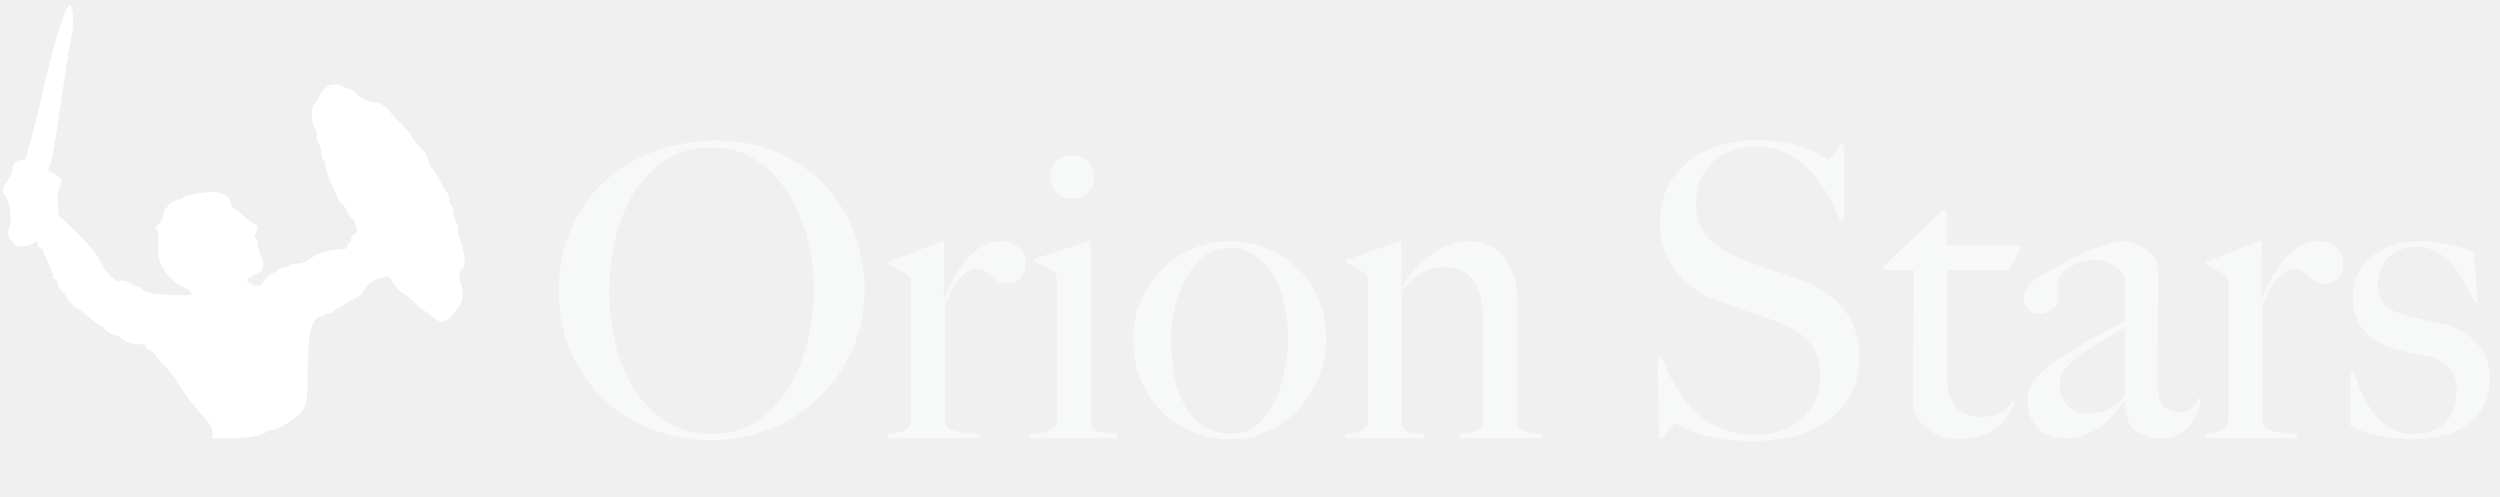
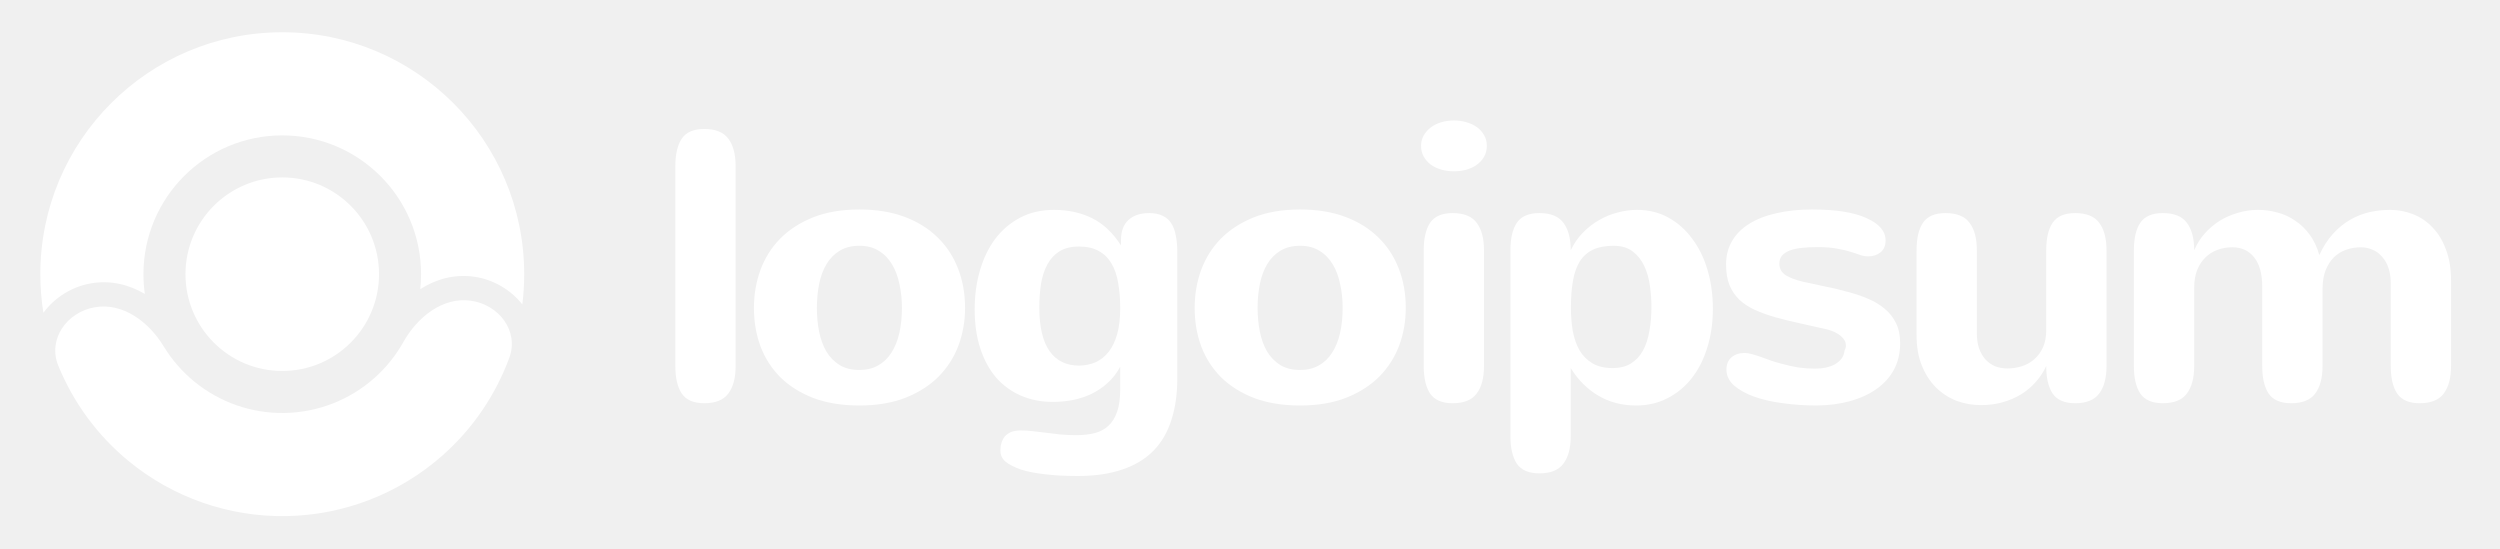
- <svg xmlns="http://www.w3.org/2000/svg" width="267" height="53" viewBox="0 0 267 53" fill="white">
-   <path d="M92.339 30.897C92.339 33.219 91.903 35.368 91.032 37.342C90.162 39.316 88.971 41.029 87.462 42.48C85.981 43.931 84.239 45.049 82.236 45.833C80.262 46.617 78.157 47.009 75.922 47.009C73.716 47.009 71.626 46.631 69.651 45.877C67.677 45.093 65.95 44.004 64.47 42.611C62.989 41.188 61.813 39.504 60.942 37.559C60.1 35.585 59.68 33.422 59.68 31.071C59.68 28.574 60.13 26.339 61.029 24.365C61.929 22.362 63.134 20.678 64.644 19.314C66.182 17.92 67.968 16.861 70 16.135C72.061 15.38 74.224 15.003 76.488 15.003C78.956 15.003 81.162 15.438 83.107 16.309C85.081 17.18 86.75 18.356 88.115 19.836C89.479 21.288 90.524 22.972 91.25 24.888C91.976 26.804 92.339 28.807 92.339 30.897ZM86.939 30.94C86.939 29.17 86.707 27.384 86.242 25.584C85.807 23.784 85.125 22.159 84.196 20.707C83.296 19.227 82.164 18.036 80.799 17.137C79.435 16.207 77.824 15.743 75.966 15.743C74.079 15.743 72.438 16.207 71.045 17.137C69.68 18.036 68.548 19.212 67.648 20.664C66.778 22.115 66.124 23.77 65.689 25.628C65.282 27.457 65.079 29.315 65.079 31.202C65.079 33.176 65.311 35.077 65.776 36.906C66.24 38.735 66.923 40.346 67.823 41.74C68.752 43.133 69.898 44.251 71.263 45.093C72.656 45.935 74.267 46.356 76.096 46.356C77.925 46.356 79.507 45.891 80.843 44.962C82.207 44.033 83.339 42.843 84.239 41.391C85.139 39.911 85.807 38.256 86.242 36.427C86.707 34.598 86.939 32.769 86.939 30.94ZM109.566 28.066C109.566 28.705 109.377 29.242 109 29.678C108.623 30.084 108.187 30.287 107.694 30.287C107.229 30.287 106.852 30.215 106.562 30.07C106.3 29.895 106.068 29.707 105.865 29.503C105.662 29.3 105.444 29.126 105.212 28.981C104.979 28.807 104.66 28.72 104.254 28.72C103.905 28.72 103.557 28.85 103.209 29.111C102.889 29.344 102.584 29.649 102.294 30.026C102.004 30.403 101.742 30.839 101.51 31.332C101.278 31.797 101.075 32.247 100.901 32.682V45.223C100.988 45.485 101.176 45.688 101.467 45.833C101.757 45.978 102.076 46.08 102.425 46.138C102.802 46.196 103.179 46.239 103.557 46.269C103.963 46.269 104.312 46.297 104.602 46.356V46.791H94.848V46.356C95.515 46.297 96.082 46.167 96.546 45.964C97.04 45.76 97.286 45.427 97.286 44.962V30.244C97.286 30.011 97.257 29.837 97.199 29.721C97.17 29.605 97.054 29.474 96.851 29.329C96.59 29.184 96.285 29.01 95.936 28.807C95.588 28.574 95.24 28.386 94.891 28.241V27.979L100.596 25.759H100.857L100.77 31.811H100.857C101.002 31.463 101.234 30.955 101.554 30.287C101.873 29.619 102.28 28.952 102.773 28.284C103.267 27.587 103.862 26.992 104.558 26.499C105.255 26.005 106.053 25.759 106.953 25.759C107.679 25.759 108.289 25.976 108.782 26.412C109.305 26.847 109.566 27.399 109.566 28.066ZM116.857 18.878C116.857 19.546 116.624 20.112 116.16 20.577C115.724 21.012 115.173 21.23 114.505 21.23C113.867 21.23 113.315 20.997 112.85 20.533C112.386 20.069 112.154 19.517 112.154 18.878C112.154 18.211 112.371 17.659 112.807 17.224C113.271 16.788 113.837 16.57 114.505 16.57C115.173 16.57 115.724 16.788 116.16 17.224C116.624 17.659 116.857 18.211 116.857 18.878ZM119.295 46.791H109.933V46.356C110.281 46.327 110.63 46.297 110.978 46.269C111.326 46.21 111.631 46.138 111.892 46.051C112.183 45.935 112.415 45.789 112.589 45.615C112.792 45.441 112.894 45.223 112.894 44.962V30.026C112.894 29.794 112.865 29.59 112.807 29.416C112.778 29.242 112.662 29.082 112.459 28.937C112.197 28.763 111.878 28.589 111.501 28.415C111.152 28.241 110.775 28.081 110.368 27.936V27.674L116.247 25.759H116.508V45.223C116.566 45.514 116.682 45.731 116.857 45.877C117.06 45.993 117.292 46.08 117.553 46.138C117.815 46.196 118.09 46.239 118.381 46.269C118.7 46.269 119.005 46.297 119.295 46.356V46.791ZM141.63 36.122C141.63 37.603 141.354 39.011 140.803 40.346C140.251 41.653 139.511 42.799 138.582 43.786C137.653 44.773 136.564 45.543 135.316 46.094C134.097 46.646 132.805 46.922 131.44 46.922C130.308 46.922 129.132 46.718 127.913 46.312C126.694 45.906 125.562 45.267 124.517 44.396C123.501 43.496 122.659 42.364 121.991 40.999C121.352 39.606 121.033 37.98 121.033 36.122C121.033 34.787 121.28 33.495 121.773 32.247C122.296 30.998 123.007 29.895 123.907 28.937C124.836 27.979 125.939 27.21 127.216 26.629C128.523 26.049 129.96 25.759 131.527 25.759C132.689 25.759 133.864 25.976 135.055 26.412C136.245 26.847 137.319 27.5 138.277 28.371C139.264 29.213 140.062 30.287 140.672 31.594C141.311 32.871 141.63 34.38 141.63 36.122ZM137.58 36.079C137.58 35.092 137.464 34.032 137.232 32.9C137.029 31.768 136.68 30.723 136.187 29.765C135.693 28.807 135.04 28.023 134.227 27.413C133.414 26.775 132.413 26.455 131.223 26.455C130.265 26.455 129.408 26.745 128.653 27.326C127.899 27.907 127.245 28.676 126.694 29.634C126.171 30.563 125.765 31.623 125.475 32.813C125.213 33.974 125.083 35.164 125.083 36.384C125.083 37.719 125.199 38.982 125.431 40.172C125.663 41.362 126.041 42.422 126.563 43.351C127.086 44.251 127.753 44.977 128.566 45.528C129.379 46.051 130.352 46.312 131.484 46.312C132.616 46.312 133.56 45.978 134.314 45.31C135.098 44.614 135.722 43.757 136.187 42.741C136.68 41.696 137.029 40.578 137.232 39.388C137.464 38.198 137.58 37.095 137.58 36.079ZM164.742 46.791H155.858V46.312C156.642 46.254 157.266 46.167 157.731 46.051C158.195 45.906 158.427 45.601 158.427 45.136V34.163C158.427 32.479 158.108 31.129 157.469 30.113C156.831 29.068 155.757 28.545 154.247 28.545C153.289 28.545 152.491 28.749 151.852 29.155C151.213 29.561 150.502 30.157 149.718 30.94V45.223C149.776 45.514 149.878 45.731 150.023 45.877C150.168 45.993 150.342 46.08 150.546 46.138C150.749 46.196 150.981 46.239 151.242 46.269C151.504 46.269 151.779 46.297 152.07 46.356V46.791H143.665V46.356C144.333 46.297 144.899 46.167 145.364 45.964C145.857 45.76 146.104 45.427 146.104 44.962V29.982C146.104 29.75 146.075 29.576 146.017 29.46C145.988 29.344 145.872 29.213 145.669 29.068C145.407 28.923 145.102 28.763 144.754 28.589C144.406 28.386 144.057 28.212 143.709 28.066V27.805L149.413 25.759H149.675V30.461L149.762 30.505C150.081 30.011 150.473 29.489 150.938 28.937C151.431 28.357 151.983 27.834 152.592 27.37C153.202 26.905 153.87 26.528 154.595 26.238C155.321 25.918 156.076 25.759 156.86 25.759C158.544 25.759 159.835 26.383 160.735 27.631C161.635 28.879 162.085 30.49 162.085 32.465V45.267C162.085 45.47 162.172 45.644 162.346 45.789C162.55 45.935 162.782 46.051 163.043 46.138C163.304 46.196 163.58 46.254 163.871 46.312C164.19 46.341 164.48 46.37 164.742 46.399V46.791ZM198.596 38.212C198.596 39.606 198.306 40.854 197.725 41.958C197.173 43.061 196.39 44.004 195.373 44.788C194.386 45.572 193.196 46.152 191.803 46.53C190.409 46.907 188.885 47.096 187.23 47.096C185.808 47.096 184.589 47.009 183.573 46.835C182.557 46.66 181.715 46.457 181.047 46.225C180.379 45.964 179.871 45.731 179.523 45.528C179.204 45.325 179 45.223 178.913 45.223C178.826 45.223 178.637 45.398 178.347 45.746C178.057 46.094 177.796 46.428 177.563 46.748H177.171L177.041 38.082H177.476C177.737 38.866 178.071 39.635 178.478 40.39C178.884 41.116 179.32 41.812 179.784 42.48C180.278 43.119 180.786 43.685 181.308 44.178C181.86 44.672 182.382 45.049 182.876 45.31C183.369 45.572 184.023 45.833 184.835 46.094C185.648 46.356 186.432 46.486 187.187 46.486C189.335 46.486 191.077 45.906 192.412 44.744C193.748 43.554 194.415 41.958 194.415 39.954C194.415 39.142 194.285 38.43 194.024 37.821C193.762 37.211 193.399 36.688 192.935 36.253C192.499 35.788 191.977 35.397 191.367 35.077C190.758 34.758 190.104 34.468 189.408 34.206C188.711 33.945 188.101 33.727 187.579 33.553C187.056 33.379 186.563 33.219 186.098 33.074C185.663 32.9 185.198 32.74 184.705 32.595C184.24 32.421 183.674 32.203 183.006 31.942C182.252 31.652 181.526 31.26 180.829 30.766C180.132 30.244 179.523 29.649 179 28.981C178.478 28.284 178.057 27.529 177.737 26.716C177.418 25.875 177.258 24.989 177.258 24.06C177.258 22.493 177.534 21.143 178.086 20.011C178.666 18.878 179.436 17.935 180.394 17.18C181.352 16.425 182.455 15.874 183.703 15.525C184.981 15.148 186.316 14.959 187.709 14.959C189.016 14.959 190.133 15.075 191.062 15.307C191.991 15.511 192.746 15.743 193.327 16.004C193.936 16.265 194.386 16.512 194.677 16.744C194.996 16.948 195.17 17.049 195.199 17.049C195.286 17.049 195.461 16.875 195.722 16.527C196.012 16.178 196.273 15.83 196.506 15.482H196.985V23.538H196.506C196.157 22.58 195.707 21.636 195.156 20.707C194.604 19.749 193.965 18.907 193.24 18.182C192.514 17.427 191.687 16.817 190.758 16.353C189.829 15.888 188.798 15.656 187.666 15.656C186.766 15.656 185.91 15.787 185.097 16.048C184.313 16.309 183.616 16.701 183.006 17.224C182.426 17.746 181.961 18.399 181.613 19.183C181.294 19.938 181.134 20.809 181.134 21.796C181.134 23.334 181.599 24.568 182.527 25.497C183.456 26.426 184.661 27.166 186.142 27.718C186.722 27.95 187.259 28.154 187.753 28.328C188.276 28.502 188.784 28.676 189.277 28.85C189.771 28.995 190.264 29.155 190.758 29.329C191.28 29.503 191.817 29.692 192.369 29.895C194.343 30.621 195.867 31.681 196.941 33.074C198.044 34.439 198.596 36.151 198.596 38.212ZM215.947 26.194L214.597 28.85H207.979V40.303C207.979 41.783 208.298 42.857 208.937 43.525C209.575 44.193 210.403 44.527 211.419 44.527C212.261 44.527 212.957 44.396 213.509 44.135C214.06 43.844 214.539 43.409 214.946 42.828L215.207 42.959C215.033 43.395 214.786 43.859 214.467 44.352C214.177 44.817 213.77 45.252 213.248 45.659C212.754 46.036 212.159 46.341 211.462 46.573C210.794 46.776 209.996 46.878 209.067 46.878C208.458 46.878 207.862 46.791 207.282 46.617C206.73 46.414 206.237 46.138 205.801 45.789C205.366 45.412 205.003 45.006 204.713 44.57C204.451 44.106 204.321 43.641 204.321 43.177C204.321 40.448 204.335 37.864 204.364 35.426C204.393 32.958 204.408 30.766 204.408 28.85H201.229V28.371L207.543 22.405H207.891V26.194H215.947ZM235.03 42.523C235.001 43.075 234.87 43.612 234.638 44.135C234.406 44.657 234.101 45.136 233.724 45.572C233.346 45.978 232.896 46.297 232.374 46.53C231.88 46.733 231.329 46.835 230.719 46.835C229.732 46.835 228.846 46.544 228.063 45.964C227.308 45.383 226.93 44.367 226.93 42.916L226.843 42.872C226.611 43.249 226.292 43.67 225.885 44.135C225.508 44.599 225.043 45.035 224.492 45.441C223.969 45.847 223.374 46.181 222.706 46.443C222.068 46.675 221.357 46.791 220.573 46.791C220.108 46.791 219.629 46.733 219.136 46.617C218.671 46.472 218.236 46.239 217.829 45.92C217.452 45.572 217.133 45.136 216.871 44.614C216.639 44.091 216.523 43.453 216.523 42.698C216.523 41.885 216.842 41.101 217.481 40.346C218.149 39.592 218.962 38.909 219.92 38.3C220.878 37.69 221.719 37.167 222.445 36.732C223.2 36.297 223.853 35.934 224.405 35.643C224.956 35.324 225.435 35.063 225.842 34.859C226.277 34.627 226.64 34.424 226.93 34.25V29.765C226.93 29.707 226.872 29.576 226.756 29.373C226.669 29.14 226.495 28.908 226.234 28.676C226.001 28.444 225.668 28.241 225.232 28.066C224.797 27.863 224.231 27.762 223.534 27.762C223.069 27.762 222.605 27.849 222.14 28.023C221.705 28.168 221.313 28.371 220.965 28.633C220.616 28.865 220.34 29.111 220.137 29.373C219.934 29.605 219.832 29.808 219.832 29.982V31.942C219.832 32.348 219.615 32.711 219.179 33.031C218.773 33.35 218.323 33.51 217.829 33.51C217.365 33.51 216.958 33.35 216.61 33.031C216.291 32.682 216.131 32.29 216.131 31.855C216.131 31.506 216.218 31.187 216.392 30.897C216.567 30.607 216.784 30.345 217.046 30.113C217.307 29.881 217.583 29.678 217.873 29.503C218.192 29.329 218.468 29.17 218.7 29.024C219.455 28.589 220.224 28.168 221.008 27.762C221.792 27.355 222.532 27.007 223.229 26.716C223.955 26.426 224.608 26.194 225.189 26.02C225.798 25.846 226.292 25.759 226.669 25.759C227.424 25.759 228.135 25.962 228.803 26.368C229.471 26.745 229.95 27.224 230.24 27.805C230.356 28.008 230.429 28.371 230.458 28.894C230.487 29.387 230.501 29.881 230.501 30.374C230.501 31.419 230.487 32.363 230.458 33.205C230.458 34.047 230.458 34.859 230.458 35.643C230.458 36.427 230.443 37.24 230.414 38.082C230.414 38.895 230.414 39.795 230.414 40.782C230.414 42.088 230.632 42.959 231.067 43.395C231.532 43.801 232.054 44.004 232.635 44.004C233.303 44.004 233.796 43.873 234.115 43.612C234.435 43.322 234.652 42.959 234.769 42.523H235.03ZM226.93 41.653V34.947C226.408 35.324 225.755 35.73 224.971 36.166C224.187 36.572 223.418 37.022 222.663 37.516C221.937 38.009 221.298 38.561 220.747 39.17C220.224 39.751 219.963 40.419 219.963 41.174C219.963 41.928 220.224 42.611 220.747 43.22C221.269 43.83 221.952 44.135 222.794 44.135C223.548 44.135 224.216 44.048 224.797 43.873C225.377 43.699 225.914 43.365 226.408 42.872C226.756 42.553 226.93 42.146 226.93 41.653ZM250.281 28.066C250.281 28.705 250.093 29.242 249.715 29.678C249.338 30.084 248.902 30.287 248.409 30.287C247.944 30.287 247.567 30.215 247.277 30.07C247.015 29.895 246.783 29.707 246.58 29.503C246.377 29.3 246.159 29.126 245.927 28.981C245.695 28.807 245.375 28.72 244.969 28.72C244.62 28.72 244.272 28.85 243.924 29.111C243.604 29.344 243.3 29.649 243.009 30.026C242.719 30.403 242.458 30.839 242.225 31.332C241.993 31.797 241.79 32.247 241.616 32.682V45.223C241.703 45.485 241.892 45.688 242.182 45.833C242.472 45.978 242.792 46.08 243.14 46.138C243.517 46.196 243.895 46.239 244.272 46.269C244.679 46.269 245.027 46.297 245.317 46.356V46.791H235.563V46.356C236.231 46.297 236.797 46.167 237.261 45.964C237.755 45.76 238.002 45.427 238.002 44.962V30.244C238.002 30.011 237.973 29.837 237.914 29.721C237.885 29.605 237.769 29.474 237.566 29.329C237.305 29.184 237 29.01 236.652 28.807C236.303 28.574 235.955 28.386 235.607 28.241V27.979L241.311 25.759H241.572L241.485 31.811H241.572C241.717 31.463 241.95 30.955 242.269 30.287C242.588 29.619 242.995 28.952 243.488 28.284C243.982 27.587 244.577 26.992 245.274 26.499C245.97 26.005 246.769 25.759 247.669 25.759C248.394 25.759 249.004 25.976 249.498 26.412C250.02 26.847 250.281 27.399 250.281 28.066ZM265.933 40.433C265.933 41.566 265.7 42.553 265.236 43.395C264.8 44.207 264.205 44.875 263.451 45.398C262.696 45.92 261.825 46.297 260.838 46.53C259.88 46.762 258.864 46.878 257.79 46.878C256.512 46.878 255.308 46.762 254.175 46.53C253.043 46.297 251.998 45.964 251.04 45.528V39.78H251.388C251.621 40.477 251.911 41.217 252.259 42.001C252.608 42.756 253.029 43.467 253.522 44.135C254.016 44.773 254.611 45.31 255.308 45.746C256.004 46.152 256.832 46.356 257.79 46.356C259.183 46.356 260.286 45.964 261.099 45.18C261.941 44.367 262.362 43.133 262.362 41.478C262.362 40.578 262.072 39.838 261.491 39.258C260.939 38.648 260.17 38.242 259.183 38.038C258.399 37.893 257.644 37.733 256.919 37.559C256.193 37.385 255.54 37.197 254.959 36.993C253.856 36.616 252.956 35.963 252.259 35.034C251.592 34.105 251.258 32.987 251.258 31.681C251.258 30.781 251.446 29.968 251.824 29.242C252.201 28.516 252.709 27.892 253.348 27.37C253.987 26.847 254.727 26.455 255.569 26.194C256.411 25.904 257.311 25.759 258.269 25.759C259.488 25.759 260.562 25.875 261.491 26.107C262.42 26.31 263.305 26.571 264.147 26.891L264.67 32.29L264.321 32.377C263.915 31.506 263.509 30.708 263.102 29.982C262.696 29.228 262.246 28.589 261.752 28.066C261.259 27.515 260.693 27.094 260.054 26.804C259.444 26.513 258.733 26.368 257.92 26.368C257.427 26.368 256.933 26.455 256.44 26.629C255.975 26.804 255.554 27.065 255.177 27.413C254.829 27.733 254.538 28.154 254.306 28.676C254.074 29.17 253.958 29.75 253.958 30.418C253.958 31.492 254.262 32.261 254.872 32.726C255.482 33.19 256.251 33.539 257.18 33.771C257.819 33.916 258.515 34.076 259.27 34.25C260.025 34.395 260.678 34.54 261.23 34.685C262.536 35.005 263.639 35.672 264.539 36.688C265.468 37.705 265.933 38.953 265.933 40.433Z" fill="#F7F8F8" />
-   <path fill-rule="evenodd" clip-rule="evenodd" d="M7.361 0.604C5.782 2.643 3.489 15.867 2.586 17.084C1.757 17.01 1.372 17.468 1.372 17.851C1.372 18.252 1.14 18.848 0.822 19.265C0.221 20.053 0.143 20.455 0.519 20.831C1.086 21.399 1.368 23.993 0.921 24.532C0.6 24.919 1.263 26.087 1.898 26.253C2.414 26.388 3.332 26.206 3.734 25.89C3.93 25.735 4.009 25.777 4.009 26.037C4.009 26.237 4.157 26.457 4.338 26.526C4.519 26.596 4.668 26.766 4.669 26.904C4.669 27.042 4.914 27.638 5.214 28.227C5.513 28.817 5.704 29.386 5.638 29.492C5.572 29.599 5.673 29.745 5.862 29.817C6.051 29.89 6.206 30.124 6.206 30.338C6.206 30.552 6.361 30.856 6.55 31.013C6.739 31.17 7.038 31.576 7.213 31.915C7.388 32.254 7.802 32.673 8.132 32.847C8.463 33.02 9.116 33.516 9.584 33.949C10.053 34.382 10.548 34.736 10.685 34.736C10.822 34.736 11.05 34.921 11.191 35.148C11.333 35.374 11.726 35.629 12.066 35.715C12.406 35.8 12.734 35.936 12.796 36.017C13.118 36.441 14.292 36.881 14.828 36.779C15.254 36.697 15.469 36.767 15.565 37.018C15.64 37.213 15.828 37.373 15.982 37.373C16.137 37.373 16.43 37.627 16.633 37.938C16.837 38.248 17.379 38.889 17.838 39.362C18.297 39.835 18.821 40.53 19.003 40.906C19.36 41.642 20.815 43.542 21.972 44.782C22.437 45.281 22.686 45.769 22.686 46.184V46.821H24.55C26.393 46.821 28.399 46.454 28.399 46.117C28.399 46.021 28.621 45.938 28.893 45.934C29.718 45.919 31.708 44.707 32.273 43.876C32.774 43.138 32.808 42.883 32.878 39.389C32.937 36.388 33.028 35.511 33.354 34.771C33.605 34.201 33.902 33.857 34.141 33.857C34.352 33.857 34.587 33.758 34.661 33.638C34.736 33.517 34.989 33.418 35.224 33.418C35.458 33.418 35.65 33.319 35.65 33.198C35.65 33.077 35.791 32.978 35.963 32.978C36.135 32.978 36.569 32.731 36.928 32.429C37.288 32.127 37.733 31.88 37.919 31.88C38.105 31.88 38.482 31.558 38.758 31.166C39.39 30.265 39.755 29.977 40.648 29.672C41.225 29.476 41.424 29.492 41.692 29.76C41.873 29.942 42.022 30.16 42.022 30.246C42.022 30.415 43.077 31.44 43.251 31.44C43.309 31.44 43.769 31.836 44.272 32.319C44.776 32.803 45.252 33.198 45.333 33.198C45.413 33.198 45.813 33.492 46.222 33.852C47.071 34.597 47.528 34.557 48.306 33.667C49.387 32.431 49.612 31.765 49.32 30.673C48.966 29.349 48.984 28.816 49.388 28.661C49.655 28.559 49.692 28.308 49.572 27.405C49.49 26.784 49.288 25.951 49.122 25.553C48.956 25.154 48.877 24.737 48.946 24.625C49.015 24.513 48.919 24.127 48.733 23.767C48.547 23.407 48.395 22.866 48.395 22.565C48.395 22.264 48.296 21.956 48.175 21.882C48.054 21.807 47.955 21.513 47.955 21.228C47.955 20.943 47.881 20.677 47.79 20.637C47.7 20.596 47.453 20.217 47.242 19.794C46.815 18.937 46.372 18.203 46.181 18.036C46.015 17.891 45.677 17.108 45.657 16.819C45.639 16.567 45.257 16.069 44.494 15.299C44.222 15.024 44 14.719 44 14.619C44 14.52 43.564 13.988 43.032 13.436C42.499 12.885 41.782 12.114 41.438 11.723C41.004 11.229 40.58 10.991 40.045 10.939C39.135 10.852 38.288 10.433 37.89 9.871C37.732 9.649 37.416 9.467 37.189 9.467C36.961 9.467 36.714 9.368 36.639 9.247C36.564 9.126 36.168 9.027 35.758 9.027C35.172 9.027 34.894 9.184 34.453 9.762C34.144 10.166 33.892 10.569 33.892 10.657C33.892 10.745 33.742 10.967 33.558 11.151C33.163 11.546 33.233 13.223 33.666 13.745C33.819 13.929 33.894 14.273 33.831 14.509C33.77 14.746 33.854 15.117 34.018 15.335C34.183 15.552 34.321 15.995 34.325 16.32C34.328 16.646 34.431 16.973 34.551 17.048C34.672 17.122 34.771 17.421 34.771 17.712C34.771 18.003 34.936 18.615 35.138 19.073C36.122 21.304 36.362 21.772 36.523 21.772C36.62 21.772 36.863 22.118 37.064 22.541C37.264 22.964 37.506 23.31 37.601 23.31C37.696 23.31 37.875 23.641 37.999 24.046C38.193 24.676 38.166 24.818 37.808 25.041C37.579 25.185 37.443 25.387 37.507 25.489C37.571 25.593 37.477 25.799 37.298 25.947C37.119 26.095 37.028 26.304 37.094 26.411C37.16 26.518 36.887 26.608 36.487 26.611C35.247 26.62 33.854 27.039 33.183 27.603C32.779 27.943 32.266 28.144 31.801 28.144C31.394 28.144 31 28.243 30.926 28.364C30.851 28.485 30.549 28.584 30.254 28.584C29.959 28.584 29.717 28.68 29.717 28.799C29.717 28.918 29.469 29.077 29.166 29.153C28.863 29.229 28.446 29.577 28.24 29.926C27.816 30.643 27.6 30.691 26.76 30.255C26.125 29.925 26.152 29.883 27.41 29.247C28.195 28.849 28.344 28.19 27.865 27.23C27.675 26.85 27.52 26.326 27.52 26.067C27.52 25.808 27.413 25.488 27.281 25.356C27.109 25.184 27.109 25.076 27.281 24.97C27.598 24.774 27.589 23.969 27.27 23.969C27.132 23.969 26.591 23.574 26.066 23.09C25.542 22.607 25.012 22.211 24.888 22.211C24.765 22.211 24.663 21.987 24.663 21.712C24.663 20.966 23.432 20.372 22.212 20.529C20.41 20.762 19.605 20.942 19.485 21.137C19.418 21.244 19.196 21.332 18.99 21.332C18.379 21.332 17.412 22.382 17.412 23.046C17.412 23.413 17.236 23.754 16.956 23.929C16.589 24.158 16.552 24.276 16.764 24.531C16.932 24.734 16.989 25.305 16.921 26.112C16.847 26.997 16.921 27.605 17.169 28.144C17.623 29.133 18.662 30.292 19.256 30.472C19.77 30.628 20.488 31.199 20.488 31.451C20.488 31.54 19.425 31.562 18.126 31.499C16.23 31.408 15.675 31.305 15.311 30.974C15.061 30.747 14.736 30.561 14.589 30.561C14.441 30.561 14.082 30.405 13.79 30.213C13.498 30.022 13.081 29.919 12.864 29.985C12.224 30.177 11.211 29.113 10.483 27.485C10.294 27.062 9.265 25.871 8.195 24.838L6.251 22.959L6.175 21.629C6.121 20.701 6.194 20.184 6.414 19.918C6.803 19.45 6.537 18.934 5.691 18.519C5.019 18.189 4.987 18.06 5.43 17.474C6.251 13.692 6.697 8.715 7.656 3.812C8.045 1.817 7.634 0.251 7.361 0.604Z" fill="#F7F8Fs8" />
+ <svg xmlns="http://www.w3.org/2000/svg" width="155" height="34" viewBox="0 0 155 34" fill="none">
+   <path d="M45.609 22.691C45.609 23.434 45.457 24.004 45.152 24.402C44.855 24.801 44.359 25 43.664 25C43.008 25 42.543 24.801 42.27 24.402C42.004 24.004 41.871 23.434 41.871 22.691V10.305C41.871 9.562 42.004 8.992 42.27 8.594C42.543 8.195 43.008 7.996 43.664 7.996C44.359 7.996 44.855 8.195 45.152 8.594C45.457 8.992 45.609 9.562 45.609 10.305V22.691Z" fill="white" />
+   <path d="M46.744 19.094C46.744 18.266 46.877 17.484 47.143 16.75C47.416 16.008 47.822 15.359 48.361 14.805C48.908 14.25 49.588 13.809 50.4 13.48C51.221 13.152 52.182 12.988 53.283 12.988C54.338 12.988 55.272 13.141 56.084 13.445C56.897 13.75 57.58 14.176 58.135 14.723C58.689 15.262 59.111 15.906 59.4 16.656C59.689 17.398 59.834 18.211 59.834 19.094C59.834 19.914 59.697 20.691 59.424 21.426C59.15 22.152 58.74 22.793 58.193 23.348C57.647 23.895 56.963 24.332 56.143 24.66C55.322 24.98 54.369 25.141 53.283 25.141C52.213 25.141 51.268 24.988 50.447 24.684C49.635 24.371 48.951 23.945 48.397 23.406C47.85 22.859 47.435 22.219 47.154 21.484C46.881 20.742 46.744 19.945 46.744 19.094ZM50.647 19.094C50.647 19.609 50.693 20.102 50.787 20.57C50.881 21.031 51.029 21.438 51.232 21.789C51.443 22.141 51.717 22.422 52.053 22.633C52.389 22.836 52.799 22.938 53.283 22.938C53.728 22.938 54.115 22.844 54.443 22.656C54.779 22.469 55.053 22.207 55.264 21.871C55.482 21.535 55.647 21.133 55.756 20.664C55.865 20.188 55.92 19.664 55.92 19.094C55.92 18.578 55.869 18.09 55.768 17.629C55.674 17.16 55.522 16.75 55.31 16.398C55.1 16.039 54.826 15.758 54.49 15.555C54.162 15.344 53.76 15.238 53.283 15.238C52.807 15.238 52.4 15.34 52.064 15.543C51.728 15.746 51.455 16.023 51.244 16.375C51.033 16.727 50.881 17.137 50.787 17.605C50.693 18.074 50.647 18.57 50.647 19.094Z" fill="white" />
+   <path d="M69.453 22.738C69.242 23.129 68.984 23.461 68.68 23.734C68.383 24.008 68.051 24.234 67.684 24.414C67.324 24.586 66.938 24.715 66.524 24.801C66.117 24.879 65.699 24.918 65.27 24.918C64.551 24.918 63.895 24.789 63.301 24.531C62.707 24.273 62.196 23.902 61.766 23.418C61.344 22.926 61.016 22.324 60.781 21.613C60.547 20.902 60.43 20.09 60.43 19.176C60.43 18.316 60.539 17.512 60.758 16.762C60.977 16.012 61.293 15.359 61.707 14.805C62.129 14.25 62.645 13.812 63.254 13.492C63.863 13.172 64.559 13.012 65.34 13.012C66.231 13.012 67.02 13.184 67.707 13.527C68.403 13.871 69 14.434 69.5 15.215V14.91C69.5 14.348 69.653 13.926 69.957 13.645C70.27 13.355 70.699 13.211 71.246 13.211C71.574 13.211 71.852 13.266 72.078 13.375C72.305 13.477 72.484 13.633 72.617 13.844C72.75 14.047 72.844 14.301 72.899 14.605C72.961 14.902 72.992 15.242 72.992 15.625V23.477C72.992 24.43 72.871 25.281 72.629 26.031C72.395 26.781 72.028 27.414 71.528 27.93C71.028 28.445 70.387 28.836 69.606 29.102C68.824 29.375 67.895 29.512 66.817 29.512C66.059 29.512 65.387 29.477 64.801 29.406C64.223 29.344 63.723 29.246 63.301 29.113C62.879 28.965 62.559 28.801 62.34 28.621C62.129 28.441 62.024 28.207 62.024 27.918C62.024 27.754 62.047 27.598 62.094 27.449C62.141 27.301 62.211 27.168 62.305 27.051C62.406 26.941 62.535 26.852 62.692 26.781C62.856 26.719 63.055 26.688 63.289 26.688C63.539 26.688 63.789 26.703 64.039 26.734C64.297 26.766 64.563 26.797 64.836 26.828C65.117 26.867 65.41 26.902 65.715 26.934C66.028 26.965 66.363 26.98 66.723 26.98C67.153 26.98 67.535 26.938 67.871 26.852C68.207 26.766 68.492 26.613 68.727 26.395C68.961 26.176 69.141 25.883 69.266 25.516C69.391 25.156 69.453 24.695 69.453 24.133V22.738ZM69.453 19.094C69.453 18.523 69.41 18.004 69.324 17.535C69.246 17.066 69.109 16.668 68.914 16.34C68.719 16.004 68.457 15.746 68.129 15.566C67.801 15.379 67.391 15.285 66.899 15.285C66.414 15.285 66.012 15.383 65.692 15.578C65.379 15.773 65.129 16.043 64.942 16.387C64.754 16.73 64.621 17.133 64.543 17.594C64.473 18.055 64.438 18.547 64.438 19.07C64.438 20.266 64.649 21.164 65.07 21.766C65.492 22.367 66.106 22.668 66.91 22.668C67.285 22.66 67.625 22.59 67.93 22.457C68.242 22.316 68.512 22.102 68.738 21.812C68.965 21.523 69.141 21.156 69.266 20.711C69.391 20.266 69.453 19.727 69.453 19.094Z" fill="white" />
+   <path d="M74.069 19.094C74.069 18.266 74.201 17.484 74.467 16.75C74.74 16.008 75.147 15.359 75.686 14.805C76.233 14.25 76.912 13.809 77.725 13.48C78.545 13.152 79.506 12.988 80.608 12.988C81.662 12.988 82.596 13.141 83.408 13.445C84.221 13.75 84.904 14.176 85.459 14.723C86.014 15.262 86.436 15.906 86.725 16.656C87.014 17.398 87.158 18.211 87.158 19.094C87.158 19.914 87.022 20.691 86.748 21.426C86.475 22.152 86.065 22.793 85.518 23.348C84.971 23.895 84.287 24.332 83.467 24.66C82.647 24.98 81.694 25.141 80.608 25.141C79.537 25.141 78.592 24.988 77.772 24.684C76.959 24.371 76.276 23.945 75.721 23.406C75.174 22.859 74.76 22.219 74.479 21.484C74.205 20.742 74.069 19.945 74.069 19.094ZM77.971 19.094C77.971 19.609 78.018 20.102 78.112 20.57C78.205 21.031 78.354 21.438 78.557 21.789C78.768 22.141 79.041 22.422 79.377 22.633C79.713 22.836 80.123 22.938 80.608 22.938C81.053 22.938 81.44 22.844 81.768 22.656C82.104 22.469 82.377 22.207 82.588 21.871C82.807 21.535 82.971 21.133 83.08 20.664C83.19 20.188 83.244 19.664 83.244 19.094C83.244 18.578 83.194 18.09 83.092 17.629C82.998 17.16 82.846 16.75 82.635 16.398C82.424 16.039 82.151 15.758 81.815 15.555C81.487 15.344 81.084 15.238 80.608 15.238C80.131 15.238 79.725 15.34 79.389 15.543C79.053 15.746 78.779 16.023 78.569 16.375C78.358 16.727 78.205 17.137 78.112 17.605C78.018 18.074 77.971 18.57 77.971 19.094Z" fill="white" />
+   <path d="M92.184 9.039C92.184 9.297 92.125 9.527 92.008 9.73C91.891 9.926 91.739 10.09 91.551 10.223C91.364 10.355 91.145 10.457 90.895 10.527C90.653 10.59 90.403 10.621 90.145 10.621C89.871 10.621 89.61 10.586 89.36 10.516C89.118 10.445 88.903 10.344 88.715 10.211C88.528 10.07 88.379 9.902 88.27 9.707C88.16 9.512 88.106 9.289 88.106 9.039C88.106 8.812 88.157 8.605 88.258 8.418C88.368 8.223 88.512 8.055 88.692 7.914C88.871 7.773 89.086 7.664 89.336 7.586C89.586 7.508 89.86 7.469 90.157 7.469C90.414 7.469 90.664 7.504 90.907 7.574C91.157 7.645 91.375 7.746 91.563 7.879C91.75 8.012 91.899 8.176 92.008 8.371C92.125 8.566 92.184 8.789 92.184 9.039ZM92.008 22.691C92.008 23.434 91.856 24.004 91.551 24.402C91.254 24.801 90.758 25 90.063 25C89.407 25 88.942 24.801 88.668 24.402C88.403 24.004 88.27 23.434 88.27 22.691V15.52C88.27 14.777 88.403 14.207 88.668 13.809C88.942 13.41 89.407 13.211 90.063 13.211C90.758 13.211 91.254 13.41 91.551 13.809C91.856 14.207 92.008 14.777 92.008 15.52V22.691Z" fill="white" />
+   <path d="M97.397 19.07C97.397 19.594 97.436 20.082 97.514 20.535C97.6 20.988 97.741 21.387 97.936 21.73C98.139 22.066 98.405 22.332 98.733 22.527C99.069 22.723 99.483 22.82 99.975 22.82C100.428 22.82 100.807 22.727 101.112 22.539C101.424 22.344 101.674 22.078 101.862 21.742C102.049 21.398 102.182 20.996 102.26 20.535C102.346 20.074 102.389 19.574 102.389 19.035C102.389 18.605 102.358 18.168 102.295 17.723C102.233 17.27 102.116 16.859 101.944 16.492C101.772 16.125 101.534 15.824 101.229 15.59C100.924 15.355 100.526 15.238 100.034 15.238C99.541 15.238 99.123 15.316 98.78 15.473C98.444 15.629 98.17 15.867 97.959 16.188C97.756 16.508 97.612 16.91 97.526 17.395C97.44 17.871 97.397 18.43 97.397 19.07ZM97.385 15.52C97.581 15.105 97.831 14.742 98.135 14.43C98.44 14.117 98.776 13.855 99.143 13.645C99.51 13.434 99.893 13.277 100.291 13.176C100.698 13.066 101.1 13.012 101.498 13.012C102.217 13.012 102.866 13.172 103.444 13.492C104.022 13.812 104.514 14.25 104.92 14.805C105.334 15.352 105.651 16 105.87 16.75C106.088 17.492 106.198 18.289 106.198 19.141C106.198 20.023 106.08 20.832 105.846 21.566C105.62 22.301 105.295 22.934 104.873 23.465C104.459 23.988 103.959 24.398 103.373 24.695C102.795 24.992 102.151 25.141 101.44 25.141C100.565 25.141 99.784 24.938 99.096 24.531C98.409 24.125 97.838 23.555 97.385 22.82V27.039C97.385 27.781 97.233 28.352 96.928 28.75C96.631 29.148 96.135 29.348 95.44 29.348C94.784 29.348 94.319 29.148 94.045 28.75C93.78 28.352 93.647 27.781 93.647 27.039V15.52C93.647 14.777 93.78 14.207 94.045 13.809C94.319 13.41 94.784 13.211 95.44 13.211C96.135 13.211 96.631 13.41 96.928 13.809C97.233 14.207 97.385 14.777 97.385 15.52Z" fill="white" />
+   <path d="M110.321 16.352C110.321 16.656 110.454 16.895 110.719 17.066C110.985 17.23 111.352 17.367 111.821 17.477C112.266 17.578 112.723 17.676 113.192 17.77C113.661 17.863 114.118 17.973 114.563 18.098C115.008 18.215 115.426 18.355 115.817 18.52C116.207 18.684 116.551 18.891 116.848 19.141C117.145 19.383 117.379 19.68 117.551 20.031C117.723 20.375 117.809 20.789 117.809 21.273C117.809 21.883 117.684 22.426 117.434 22.902C117.184 23.371 116.829 23.77 116.368 24.098C115.915 24.426 115.372 24.68 114.739 24.859C114.106 25.039 113.407 25.133 112.641 25.141C111.915 25.141 111.215 25.094 110.543 25C109.872 24.914 109.274 24.777 108.75 24.59C108.235 24.402 107.821 24.172 107.508 23.898C107.196 23.617 107.04 23.289 107.04 22.914C107.04 22.586 107.145 22.332 107.356 22.152C107.567 21.973 107.836 21.883 108.165 21.883C108.29 21.883 108.438 21.906 108.61 21.953C108.782 22 108.969 22.059 109.172 22.129C109.375 22.199 109.59 22.277 109.817 22.363C110.051 22.441 110.293 22.512 110.543 22.574C110.856 22.66 111.176 22.73 111.504 22.785C111.84 22.832 112.184 22.855 112.536 22.855C112.754 22.855 112.969 22.836 113.18 22.797C113.391 22.75 113.579 22.684 113.743 22.598C113.915 22.504 114.055 22.387 114.165 22.246C114.274 22.105 114.34 21.934 114.364 21.73C114.387 21.684 114.407 21.637 114.422 21.59C114.438 21.543 114.446 21.488 114.446 21.426C114.446 21.207 114.344 21.012 114.141 20.84C113.946 20.668 113.668 20.531 113.309 20.43C112.707 20.289 112.133 20.16 111.586 20.043C111.04 19.926 110.532 19.801 110.063 19.668C109.602 19.535 109.18 19.383 108.797 19.211C108.422 19.039 108.102 18.828 107.836 18.578C107.579 18.328 107.375 18.027 107.227 17.676C107.086 17.324 107.016 16.898 107.016 16.398C107.016 15.859 107.137 15.379 107.379 14.957C107.629 14.527 107.985 14.168 108.446 13.879C108.907 13.59 109.465 13.371 110.122 13.223C110.778 13.066 111.52 12.988 112.348 12.988C113.832 12.988 114.961 13.168 115.735 13.527C116.516 13.879 116.907 14.34 116.907 14.91C116.907 15.23 116.801 15.477 116.59 15.648C116.379 15.812 116.125 15.895 115.829 15.895C115.672 15.895 115.508 15.867 115.336 15.812C115.172 15.75 114.973 15.684 114.739 15.613C114.504 15.535 114.223 15.469 113.895 15.414C113.575 15.352 113.176 15.32 112.7 15.32C112.34 15.32 112.012 15.336 111.715 15.367C111.426 15.398 111.176 15.453 110.965 15.531C110.762 15.609 110.602 15.715 110.485 15.848C110.375 15.98 110.321 16.148 110.321 16.352Z" fill="white" />
+   <path d="M122.565 20.652C122.565 21.02 122.612 21.34 122.706 21.613C122.807 21.887 122.944 22.117 123.116 22.305C123.288 22.484 123.487 22.621 123.713 22.715C123.948 22.801 124.198 22.844 124.463 22.844C124.776 22.844 125.077 22.797 125.366 22.703C125.655 22.609 125.909 22.465 126.128 22.27C126.354 22.074 126.534 21.828 126.667 21.531C126.799 21.234 126.866 20.887 126.866 20.488V15.52C126.866 14.777 126.999 14.207 127.264 13.809C127.538 13.41 128.003 13.211 128.659 13.211C129.354 13.211 129.85 13.41 130.147 13.809C130.452 14.207 130.604 14.777 130.604 15.52V22.691C130.604 23.434 130.452 24.004 130.147 24.402C129.85 24.801 129.354 25 128.659 25C128.003 25 127.538 24.801 127.264 24.402C126.999 24.004 126.866 23.434 126.866 22.691C126.702 23.051 126.487 23.379 126.221 23.676C125.963 23.973 125.659 24.23 125.307 24.449C124.963 24.66 124.581 24.824 124.159 24.941C123.745 25.059 123.295 25.117 122.811 25.117C122.288 25.117 121.784 25.027 121.299 24.848C120.823 24.66 120.401 24.387 120.034 24.027C119.667 23.66 119.374 23.207 119.155 22.668C118.936 22.129 118.827 21.5 118.827 20.781V15.52C118.827 14.777 118.96 14.207 119.225 13.809C119.499 13.41 119.963 13.211 120.62 13.211C121.315 13.211 121.811 13.41 122.108 13.809C122.413 14.207 122.565 14.777 122.565 15.52V20.652Z" fill="white" />
+   <path d="M132.301 15.52C132.301 14.777 132.434 14.207 132.7 13.809C132.973 13.41 133.438 13.211 134.094 13.211C134.79 13.211 135.286 13.41 135.583 13.809C135.887 14.207 136.04 14.777 136.04 15.52C136.196 15.145 136.407 14.805 136.673 14.5C136.946 14.188 137.255 13.922 137.598 13.703C137.95 13.484 138.329 13.316 138.735 13.199C139.141 13.074 139.563 13.012 140.001 13.012C140.407 13.012 140.805 13.066 141.196 13.176C141.594 13.277 141.962 13.445 142.298 13.68C142.641 13.906 142.942 14.195 143.2 14.547C143.458 14.898 143.657 15.32 143.798 15.812C144.04 15.289 144.325 14.848 144.653 14.488C144.981 14.129 145.337 13.84 145.719 13.621C146.102 13.402 146.501 13.246 146.915 13.152C147.337 13.059 147.758 13.012 148.18 13.012C148.68 13.012 149.157 13.102 149.61 13.281C150.071 13.461 150.473 13.734 150.817 14.102C151.169 14.461 151.446 14.918 151.649 15.473C151.86 16.02 151.965 16.66 151.965 17.395V22.691C151.965 23.434 151.813 24.004 151.508 24.402C151.212 24.801 150.715 25 150.02 25C149.364 25 148.899 24.801 148.626 24.402C148.36 24.004 148.227 23.434 148.227 22.691V17.559C148.227 17.207 148.18 16.895 148.087 16.621C147.993 16.34 147.86 16.105 147.688 15.918C147.524 15.723 147.329 15.578 147.102 15.484C146.876 15.383 146.633 15.332 146.376 15.332C146.055 15.332 145.751 15.383 145.462 15.484C145.173 15.586 144.919 15.742 144.7 15.953C144.489 16.164 144.317 16.434 144.184 16.762C144.059 17.09 143.997 17.484 143.997 17.945V22.691C143.997 23.434 143.844 24.004 143.54 24.402C143.243 24.801 142.747 25 142.051 25C141.395 25 140.93 24.801 140.657 24.402C140.391 24.004 140.258 23.434 140.258 22.691V17.781C140.258 16.977 140.09 16.367 139.755 15.953C139.426 15.539 138.977 15.332 138.407 15.332C138.071 15.332 137.758 15.387 137.469 15.496C137.18 15.605 136.93 15.766 136.719 15.977C136.508 16.188 136.34 16.449 136.215 16.762C136.098 17.074 136.04 17.434 136.04 17.84V22.691C136.04 23.434 135.887 24.004 135.583 24.402C135.286 24.801 134.79 25 134.094 25C133.438 25 132.973 24.801 132.7 24.402C132.434 24.004 132.301 23.434 132.301 22.691V15.52Z" fill="white" />
+   <path d="M17.5 23C14.186 23 11.5 20.314 11.5 17C11.5 13.686 14.186 11 17.5 11C20.814 11 23.5 13.686 23.5 17C23.5 20.314 20.814 23 17.5 23Z" fill="white" />
+   <path d="M5.876 19.05C4.138 19.356 2.946 21.036 3.613 22.67C4.545 24.952 6.032 26.986 7.959 28.574C10.715 30.846 14.191 32.06 17.762 31.998C21.333 31.935 24.765 30.601 27.439 28.234C29.31 26.579 30.725 24.495 31.577 22.182C32.187 20.525 30.937 18.888 29.188 18.643C27.44 18.397 25.87 19.67 25.007 21.21C24.539 22.044 23.931 22.802 23.203 23.446C21.668 24.804 19.699 25.569 17.65 25.605C15.601 25.641 13.607 24.944 12.026 23.641C11.276 23.023 10.642 22.287 10.145 21.469C9.228 19.96 7.615 18.743 5.876 19.05Z" fill="white" />
+   <path d="M32.384 18.875C32.461 18.26 32.5 17.635 32.5 17C32.5 8.716 25.784 2 17.5 2C9.216 2 2.5 8.716 2.5 17C2.5 17.815 2.565 18.614 2.69 19.394C3.379 18.451 4.454 17.777 5.616 17.572C6.872 17.351 8.015 17.656 8.98 18.225C8.923 17.825 8.894 17.416 8.894 17C8.894 12.247 12.747 8.394 17.5 8.394C22.253 8.394 26.106 12.247 26.106 17C26.106 17.313 26.09 17.623 26.057 17.928C27.002 17.324 28.133 16.98 29.397 17.157C30.565 17.321 31.663 17.956 32.384 18.875Z" fill="white" />
</svg>
